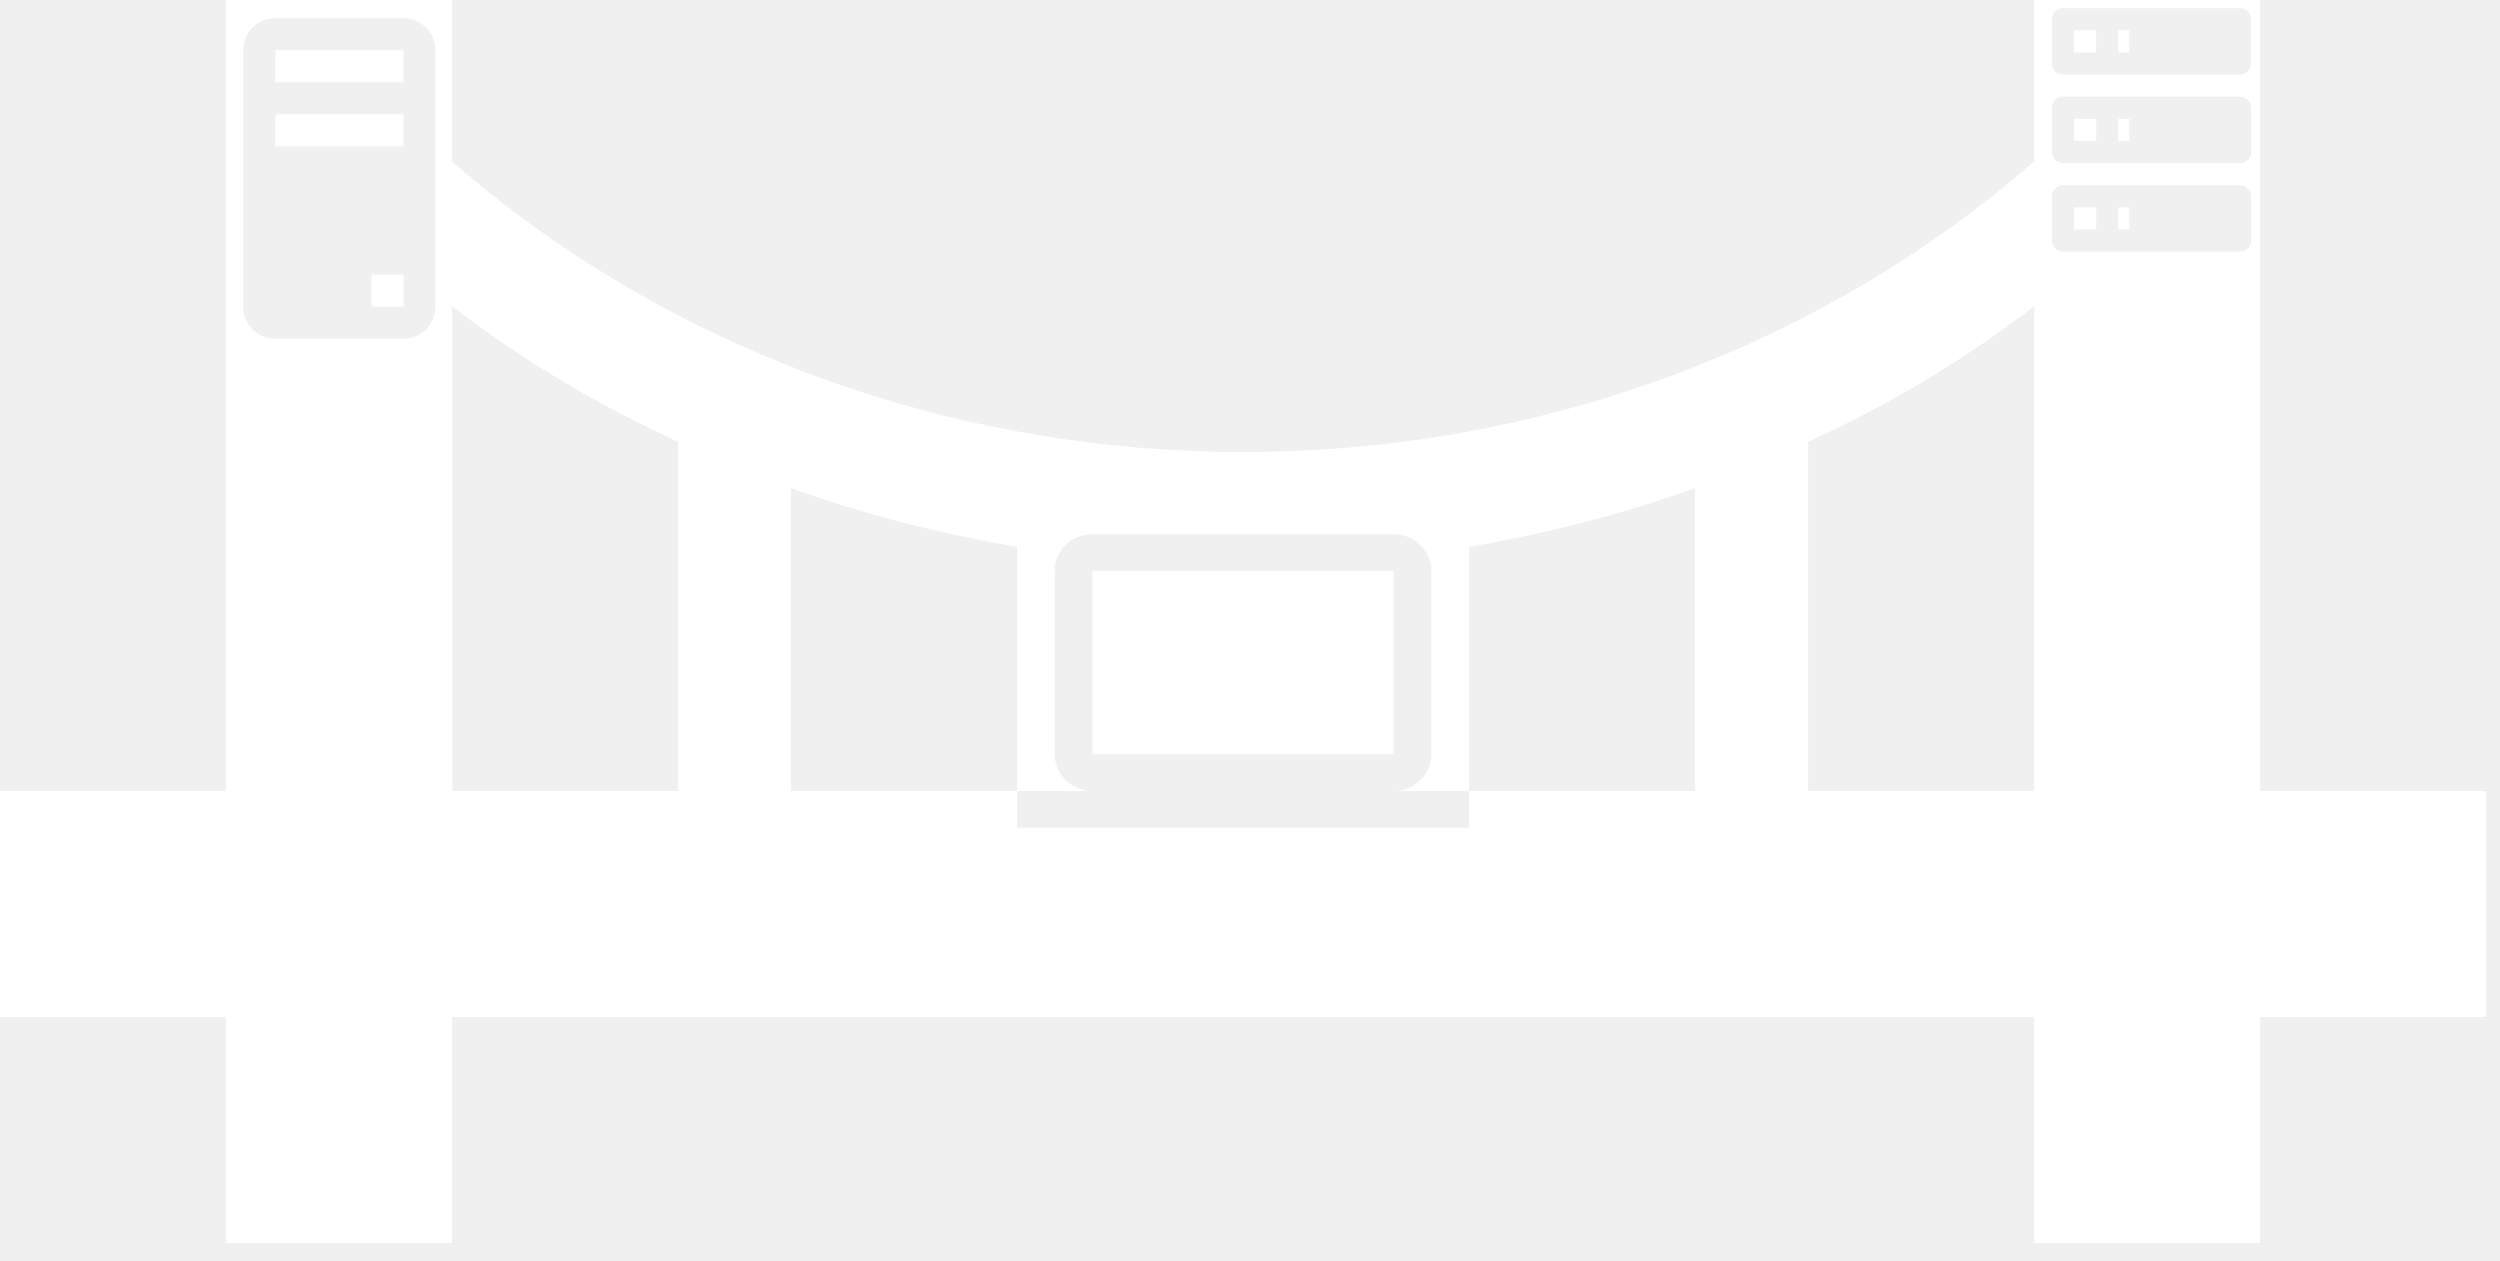
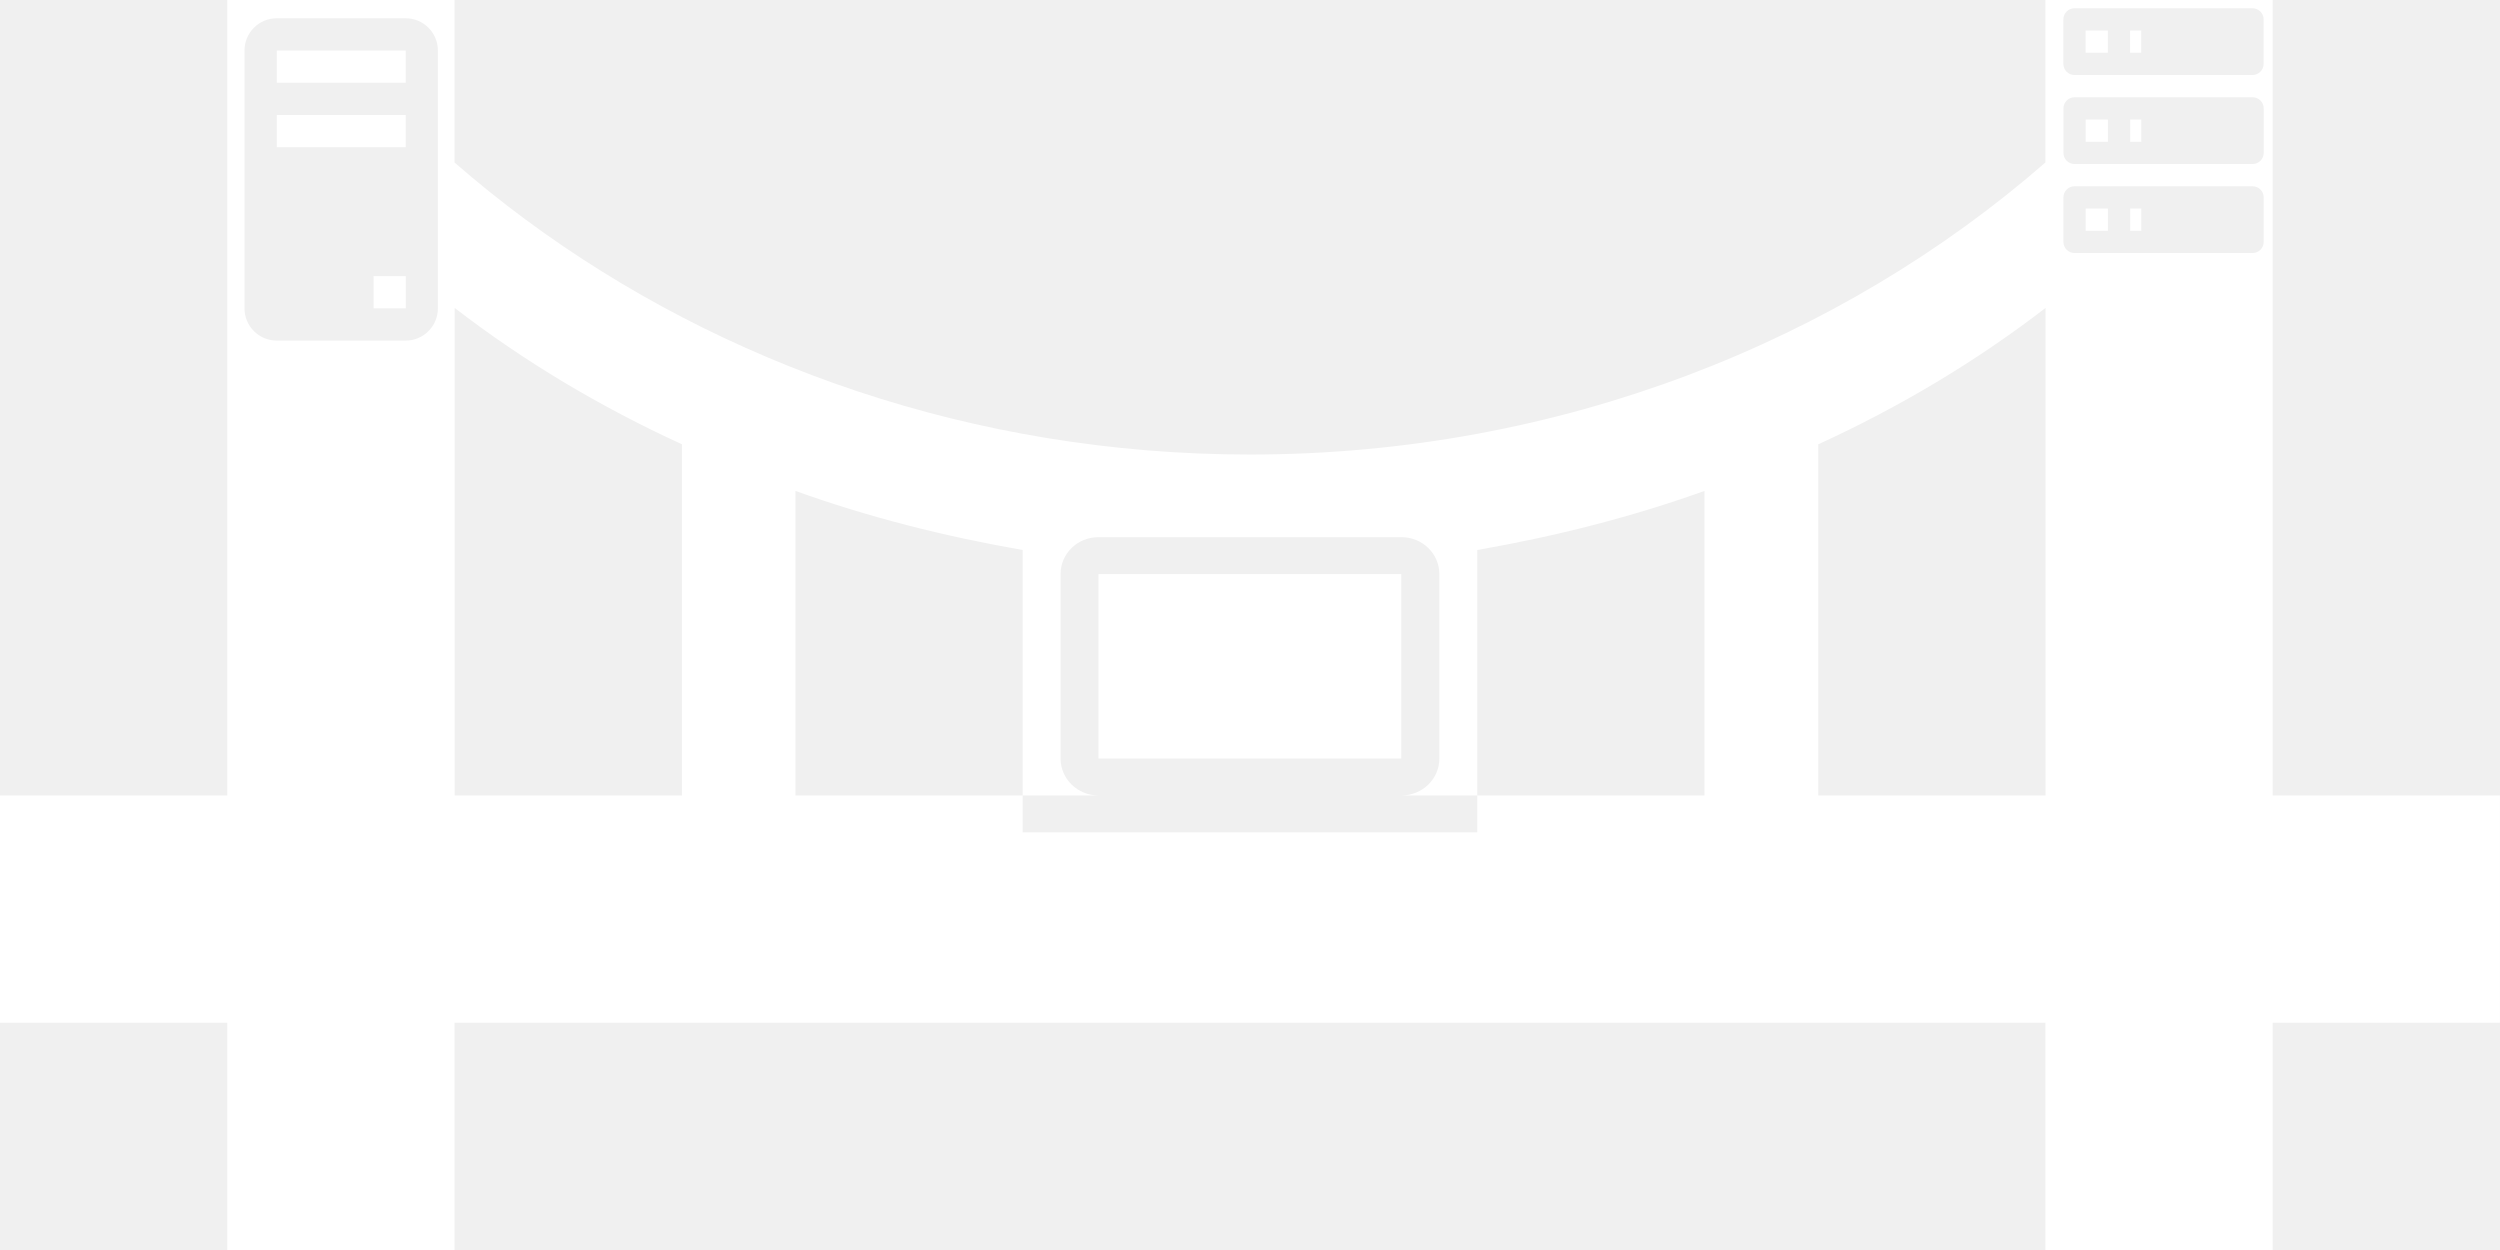
- <svg xmlns="http://www.w3.org/2000/svg" version="1.1" viewBox="0 0 234 118">
+ <svg xmlns="http://www.w3.org/2000/svg" width="232.7" height="116.35" version="1.1" viewBox="0 0 232.7 116.35">
  <path d="m42.308 2.2e-4v15.125c16.9 14.741 39.385 24.731 64.42 26.789 2.034 2.462 4.258 5.154 6.68 8.086 0.917 1.11 1.863 2.254 2.837 3.434h14.187v17.171h-28.187v-17.171h14c-0.957-1.159-1.904-2.305-2.837-3.434h-11.163c-1.957 0-3.526 1.528-3.526 3.434v17.171c1.8e-4 1.896 1.578 3.434 3.525 3.434h-7.051v-22.846c-7.298-1.267-14.385-3.066-21.154-5.5v28.346h21.154v3.434h42.308v-3.434h21.154v-28.346c-6.769 2.43-13.856 4.231-21.154 5.5v22.846h-7.051c1.947-1.4e-4 3.525-1.537 3.525-3.434v-17.171c0-1.906-1.587-3.434-3.526-3.434h-17.042c-2.322-2.81-4.561-5.52-6.68-8.086 3.168 0.26 6.377 0.394 9.62 0.394 28.875 0 55-10.577 74.039-27.183v-15.125h21.154v74.039h21.154v21.154h-21.154v21.154h-21.154v-21.154h-148.08v21.154h-21.154v-21.154h-21.154v-21.154h21.154v-74.039zm149.75 1.804v4.143c2.4e-4 0.572 0.464 1.035 1.036 1.035h16.569c0.572 4.6e-5 1.035-0.463 1.036-1.035v-4.143c-2.6e-4 -0.572-0.464-1.035-1.036-1.035h-16.569c-0.572-7.1e-5 -1.035 0.463-1.036 1.035zm-169.3 2.897v24.001c0 1.657 1.343 3 3 3h12c1.657 0 3-1.343 3-3v-24.001c0-1.657-1.343-3-3-3h-12c-1.657 0-3 1.343-3 3zm173.44-1.862v2.071h-2.071v-2.071zm3.107 0v2.071h-1.036v-2.071zm-161.54 1.862v3h-12v-3zm154.3 5.388v4.142c-7e-5 0.572 0.464 1.036 1.036 1.036h16.569c0.572 7.1e-5 1.036-0.464 1.036-1.036v-4.142c5e-5 -0.572-0.464-1.036-1.036-1.036h-16.569c-0.572-4.6e-5 -1.036 0.464-1.036 1.036zm-154.3 0.613v3h-12v-3zm158.44 0.423v2.071h-2.071v-2.071zm3.107 0v2.071h-1.036v-2.071zm-7.249 7.249v4.142c-7e-5 0.572 0.464 1.036 1.036 1.036h16.569c0.572 7.2e-5 1.036-0.464 1.036-1.036v-4.142c5e-5 -0.572-0.464-1.036-1.036-1.036h-16.569c-0.572-6.9e-5 -1.036 0.464-1.036 1.036zm4.142 1.035v2.071h-2.071v-2.071zm3.107 0v2.071h-1.036v-2.071zm-161.54 6.293v3h-3v-3zm4.551 48.337h21.154v-32.683c-7.615-3.49-14.702-7.721-21.154-12.692zm126.92-32.683v32.683h21.154v-45.375c-6.452 4.971-13.538 9.202-21.154 12.692zm-66.988 32.683h-5.2e-4zm28.205 0h4.9e-4z" fill="#fff" stroke-width="0" style="mix-blend-mode:normal" />
</svg>
